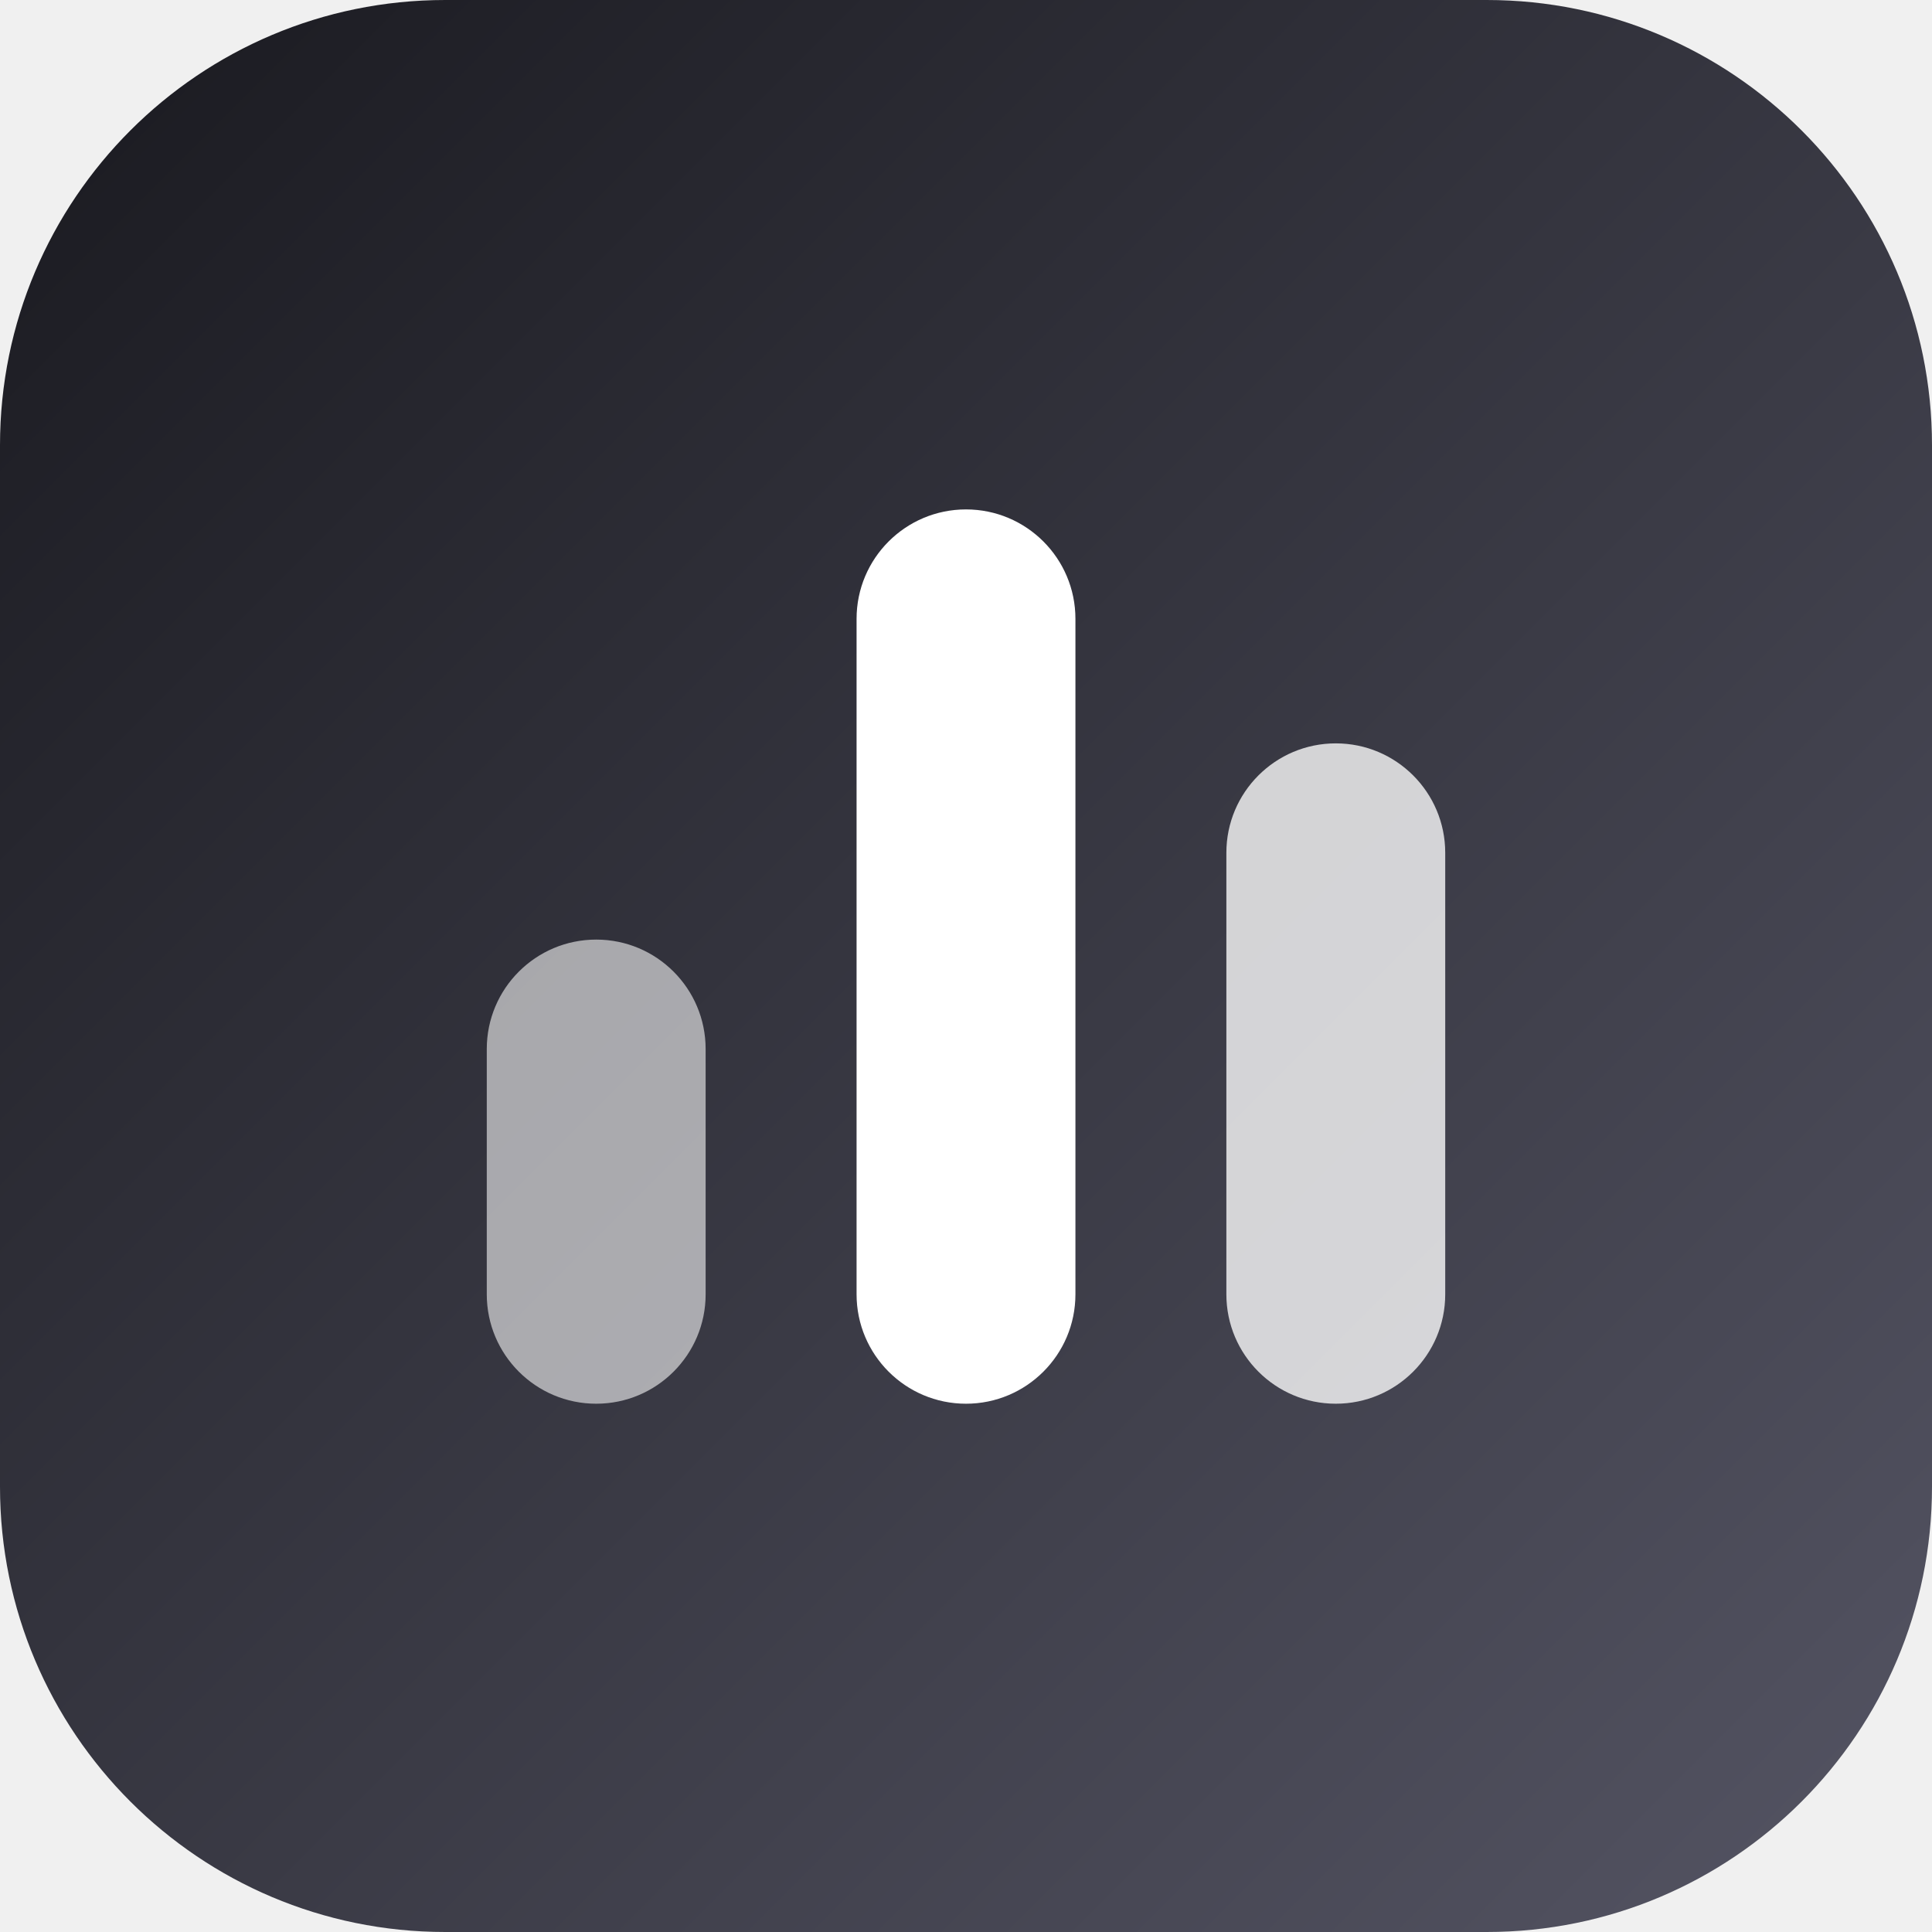
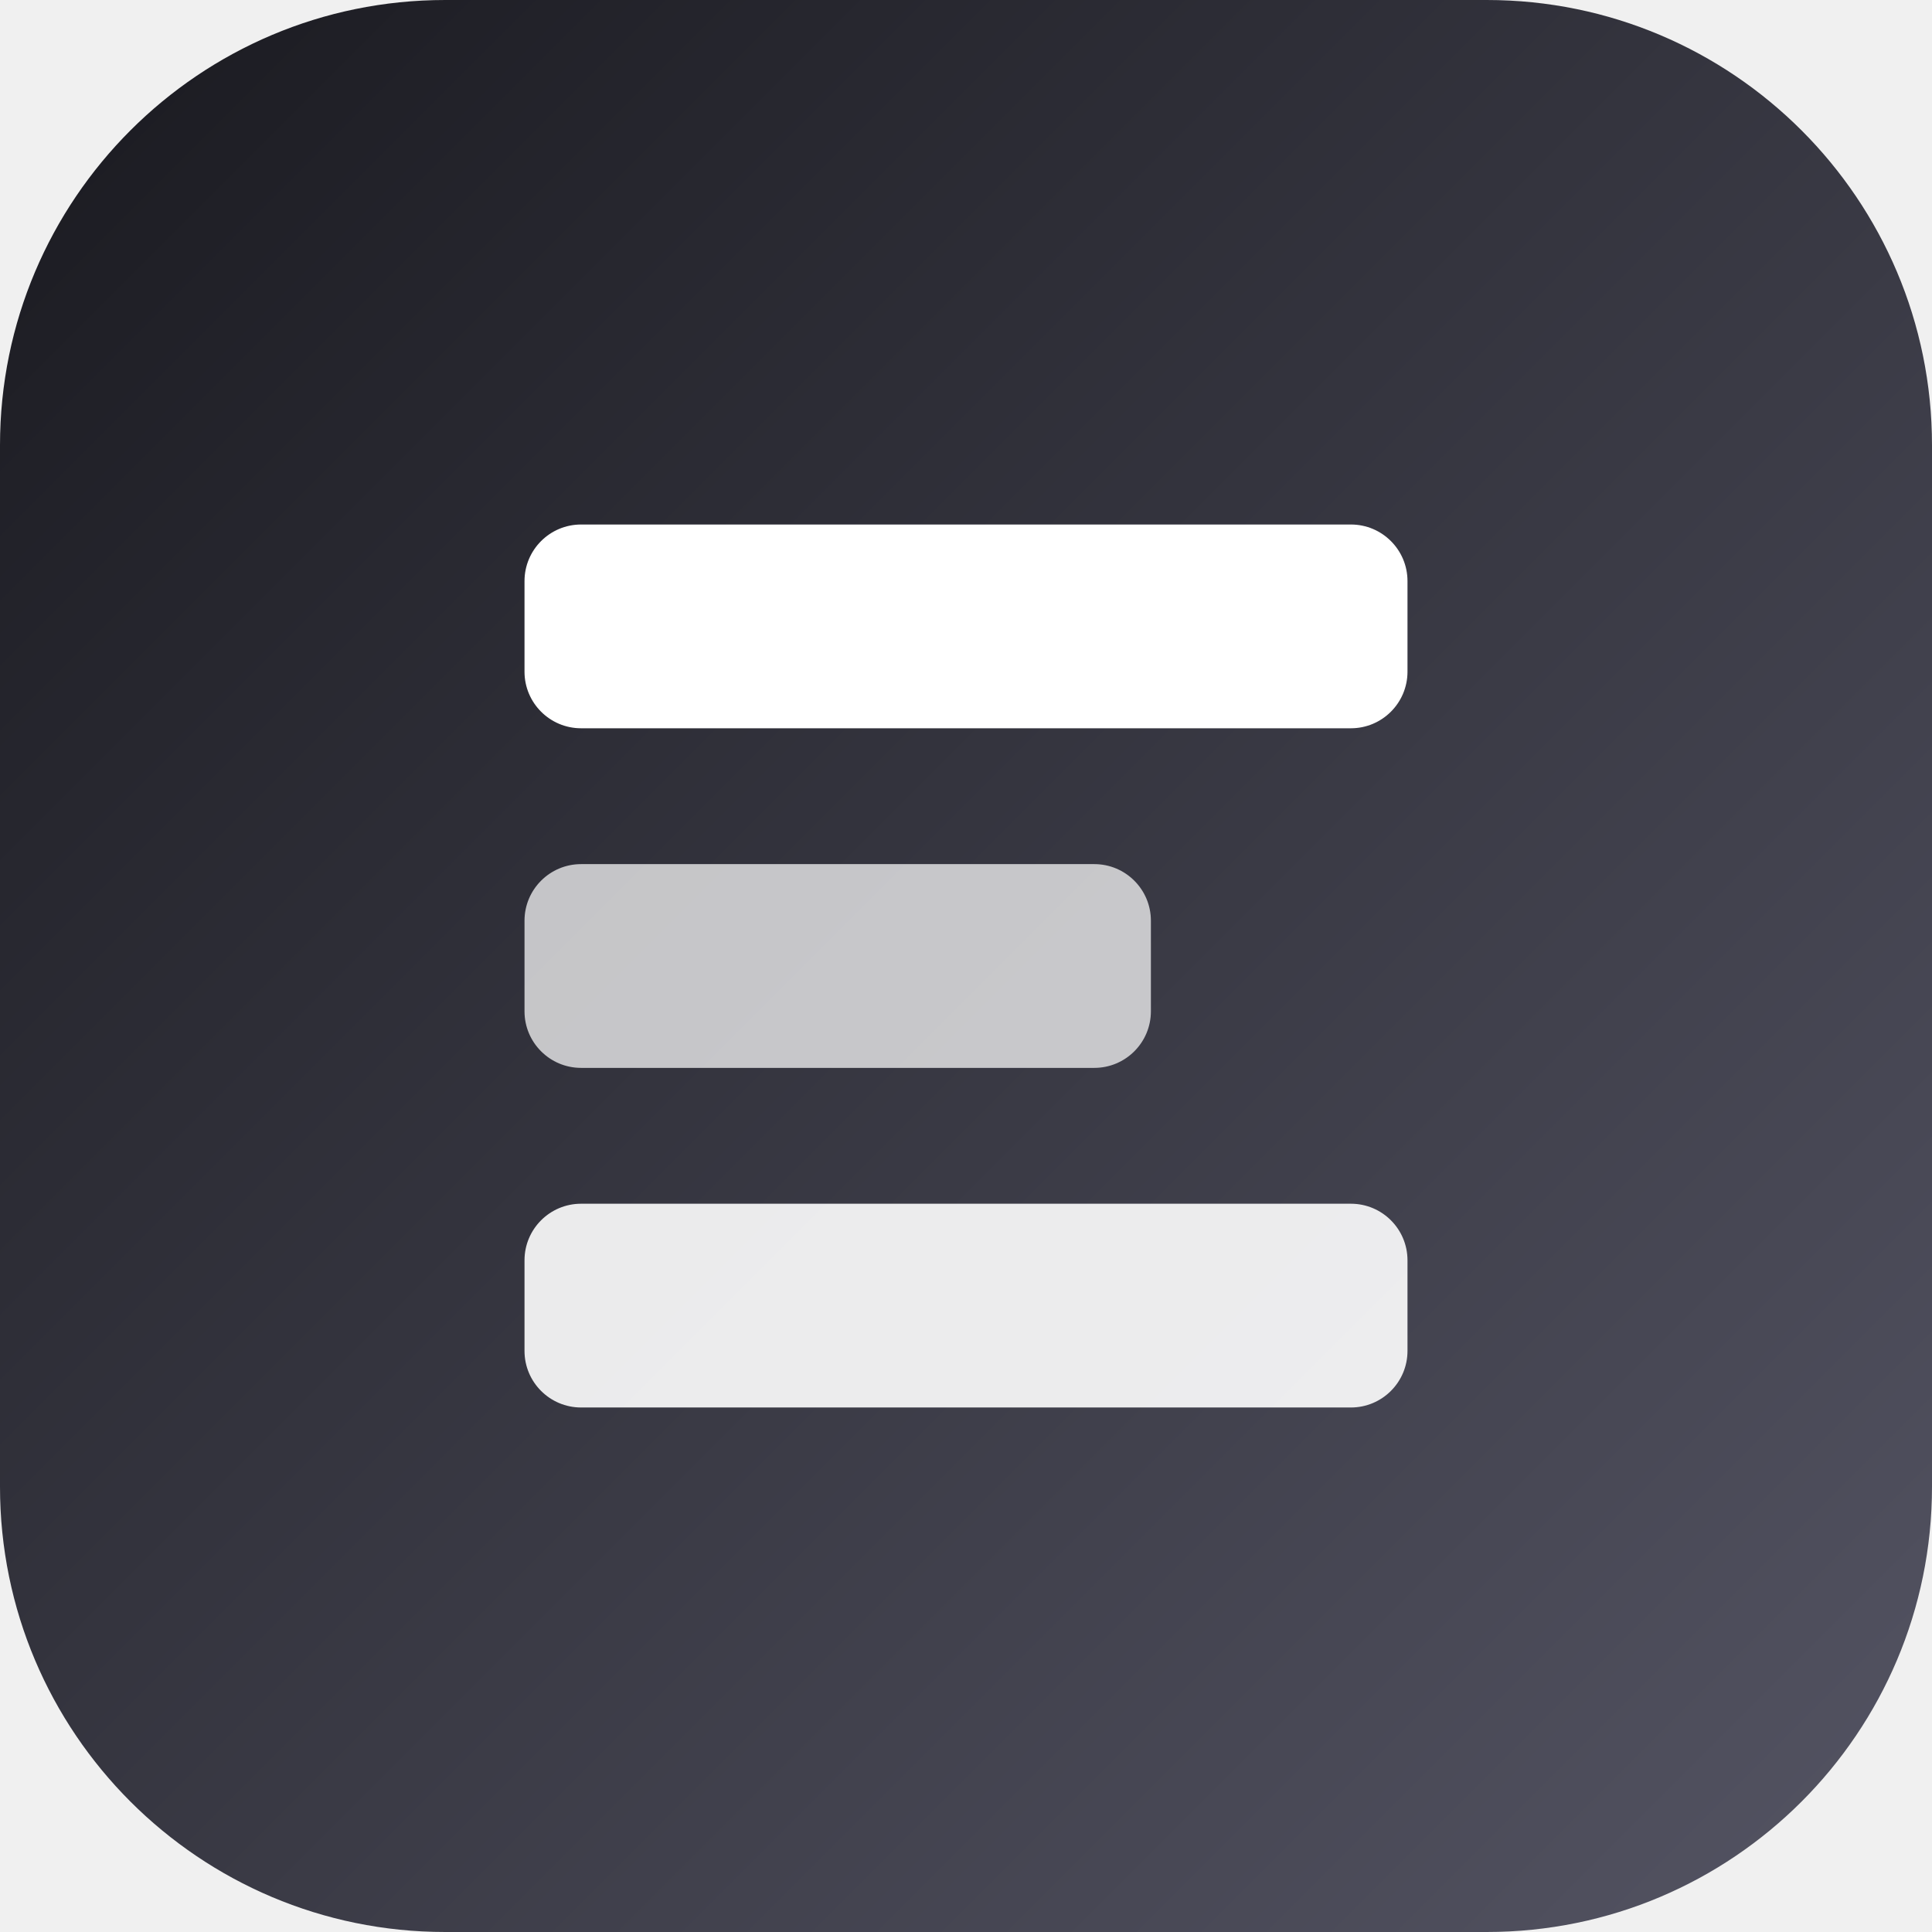
<svg xmlns="http://www.w3.org/2000/svg" viewBox="0 0 512 512">
  <defs>
    <linearGradient id="g" x1="0" y1="0" x2="1" y2="1">
      <stop stop-color="#19191f" />
      <stop offset="1" stop-color="#555564" />
    </linearGradient>
  </defs>
  <rect width="512" height="512" rx="118" fill="url(#g)" />
-   <rect x="129" y="249" width="58" height="123" rx="29" fill="#fff" opacity=".58" />
-   <rect x="227" y="135" width="58" height="237" rx="29" fill="#fff" />
-   <rect x="325" y="197" width="58" height="175" rx="29" fill="#fff" opacity=".78" />
+   <rect x="139" y="139" width="234" height="54" rx="15" fill="#fff" />
+   <rect x="139" y="229" width="166" height="54" rx="15" fill="#fff" opacity=".72" />
+   <rect x="139" y="319" width="234" height="54" rx="15" fill="#fff" opacity=".9" />
</svg>
